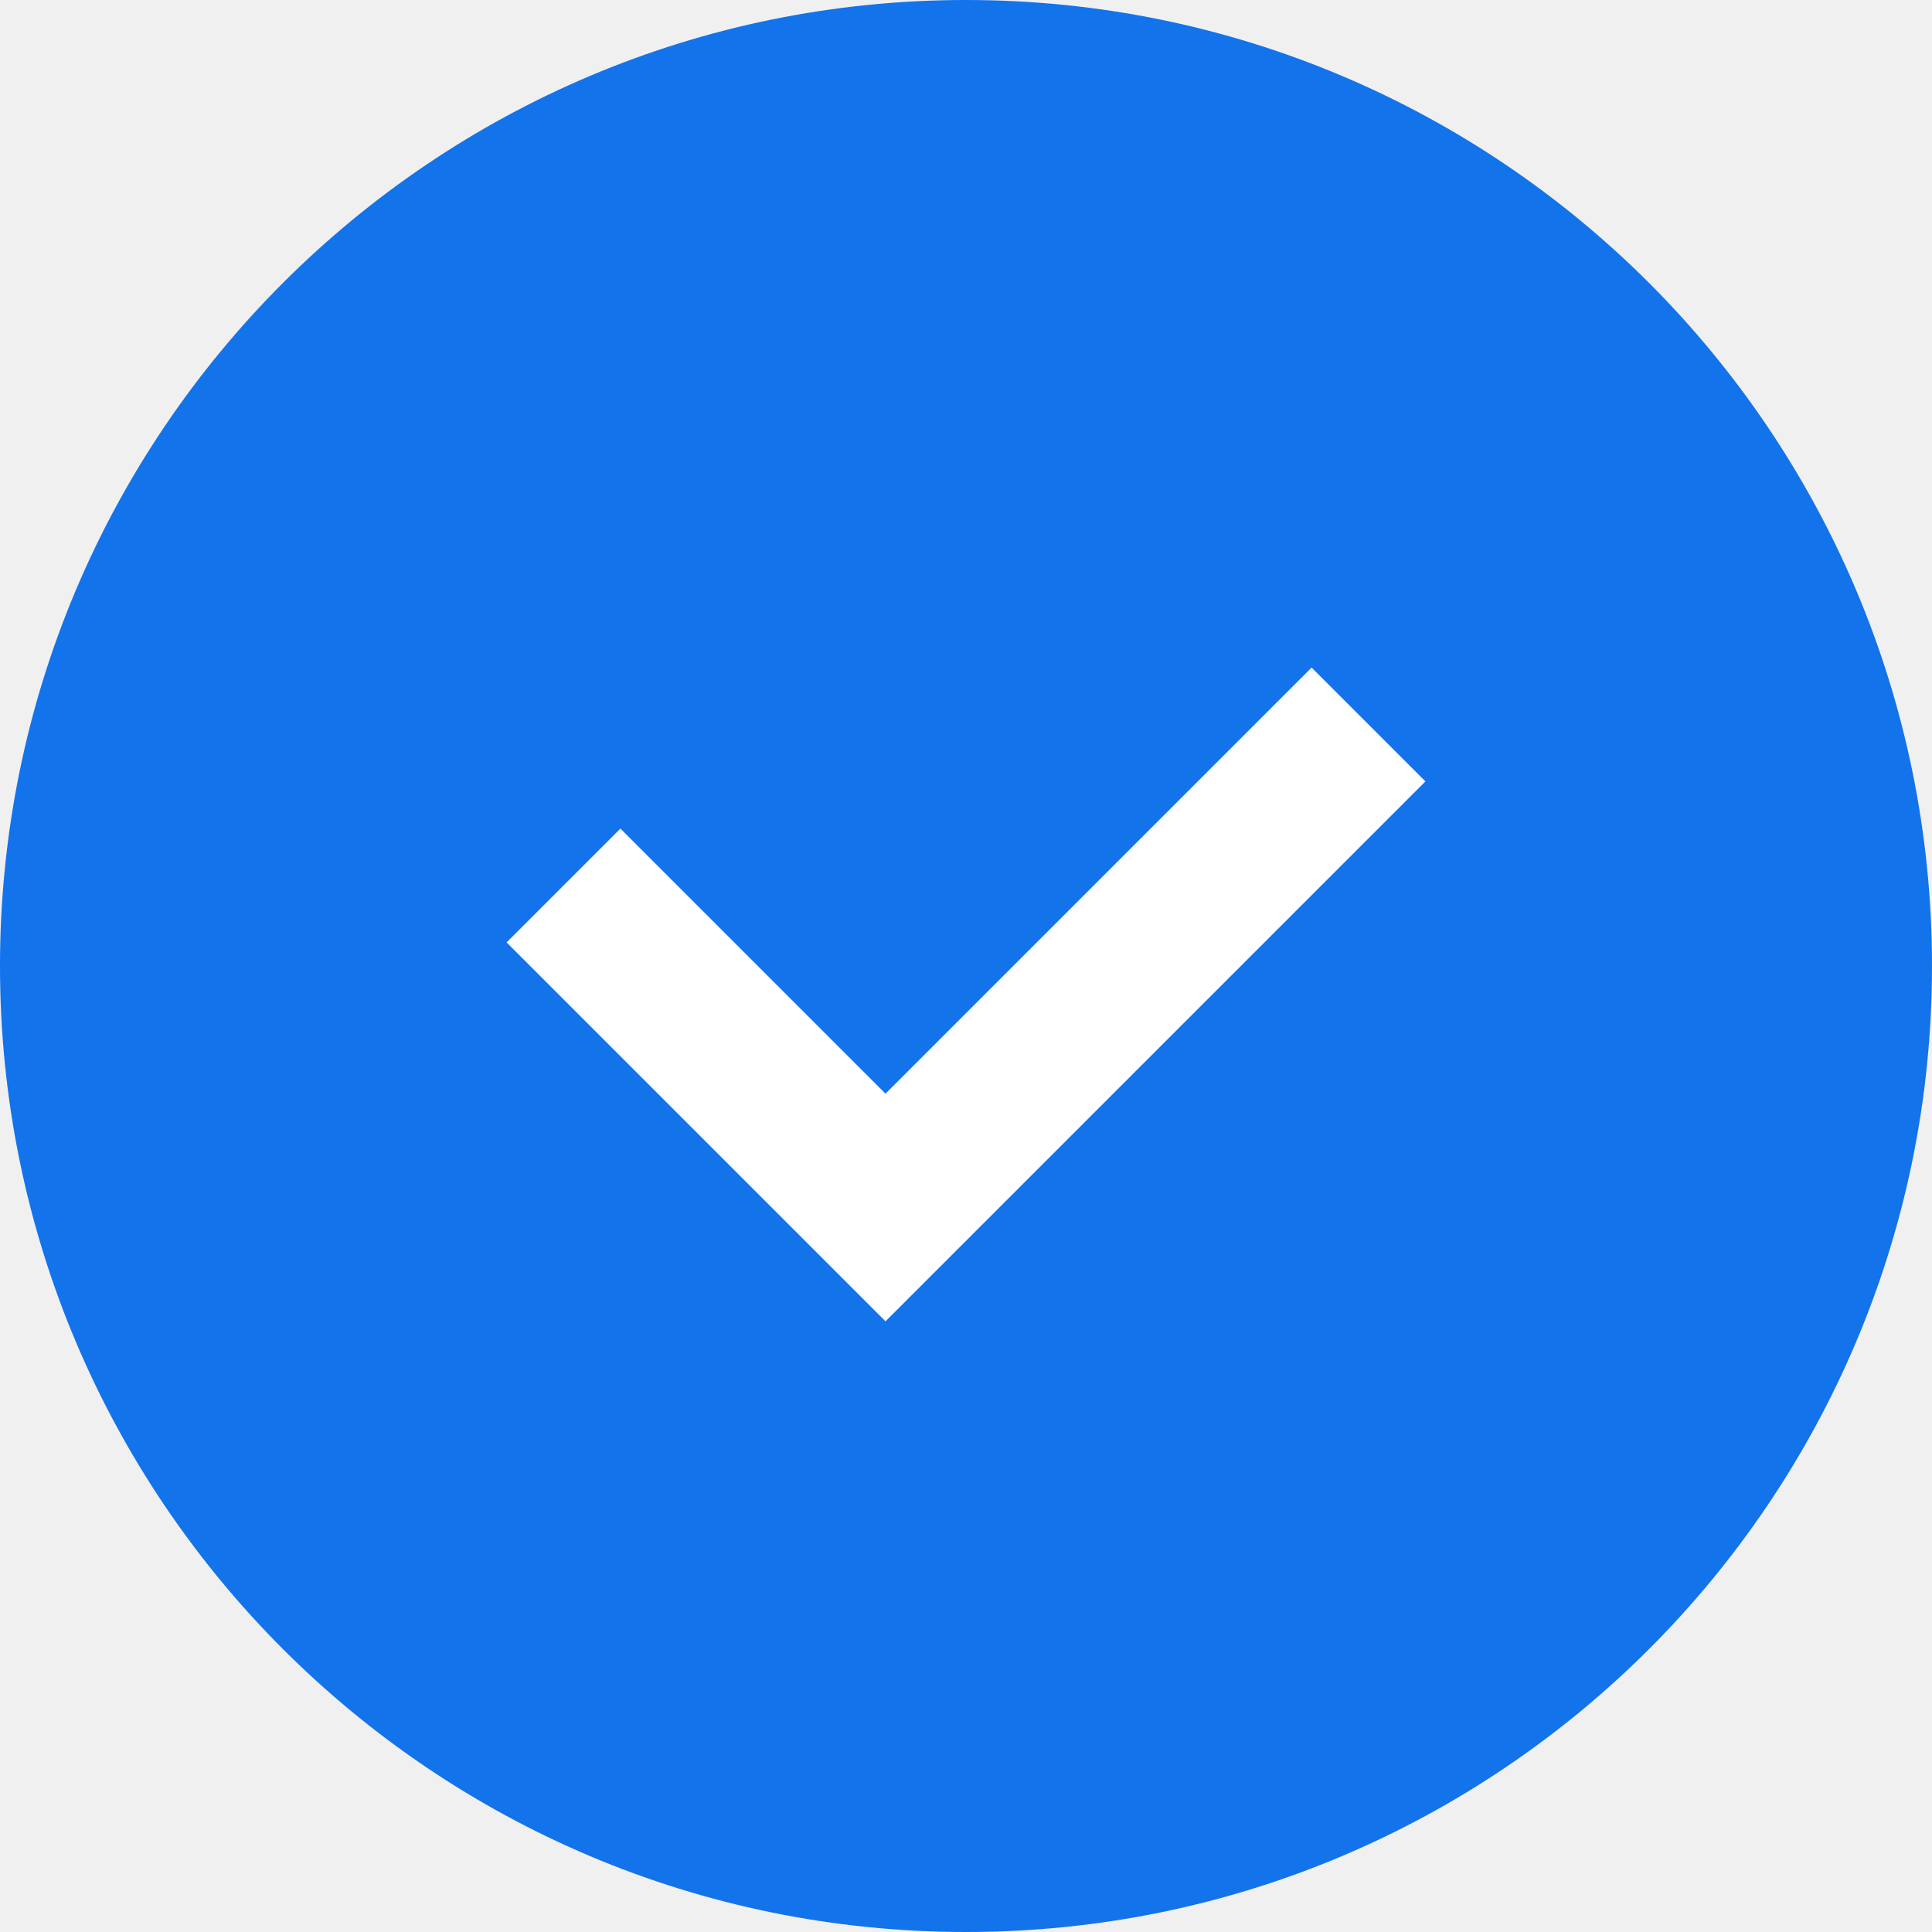
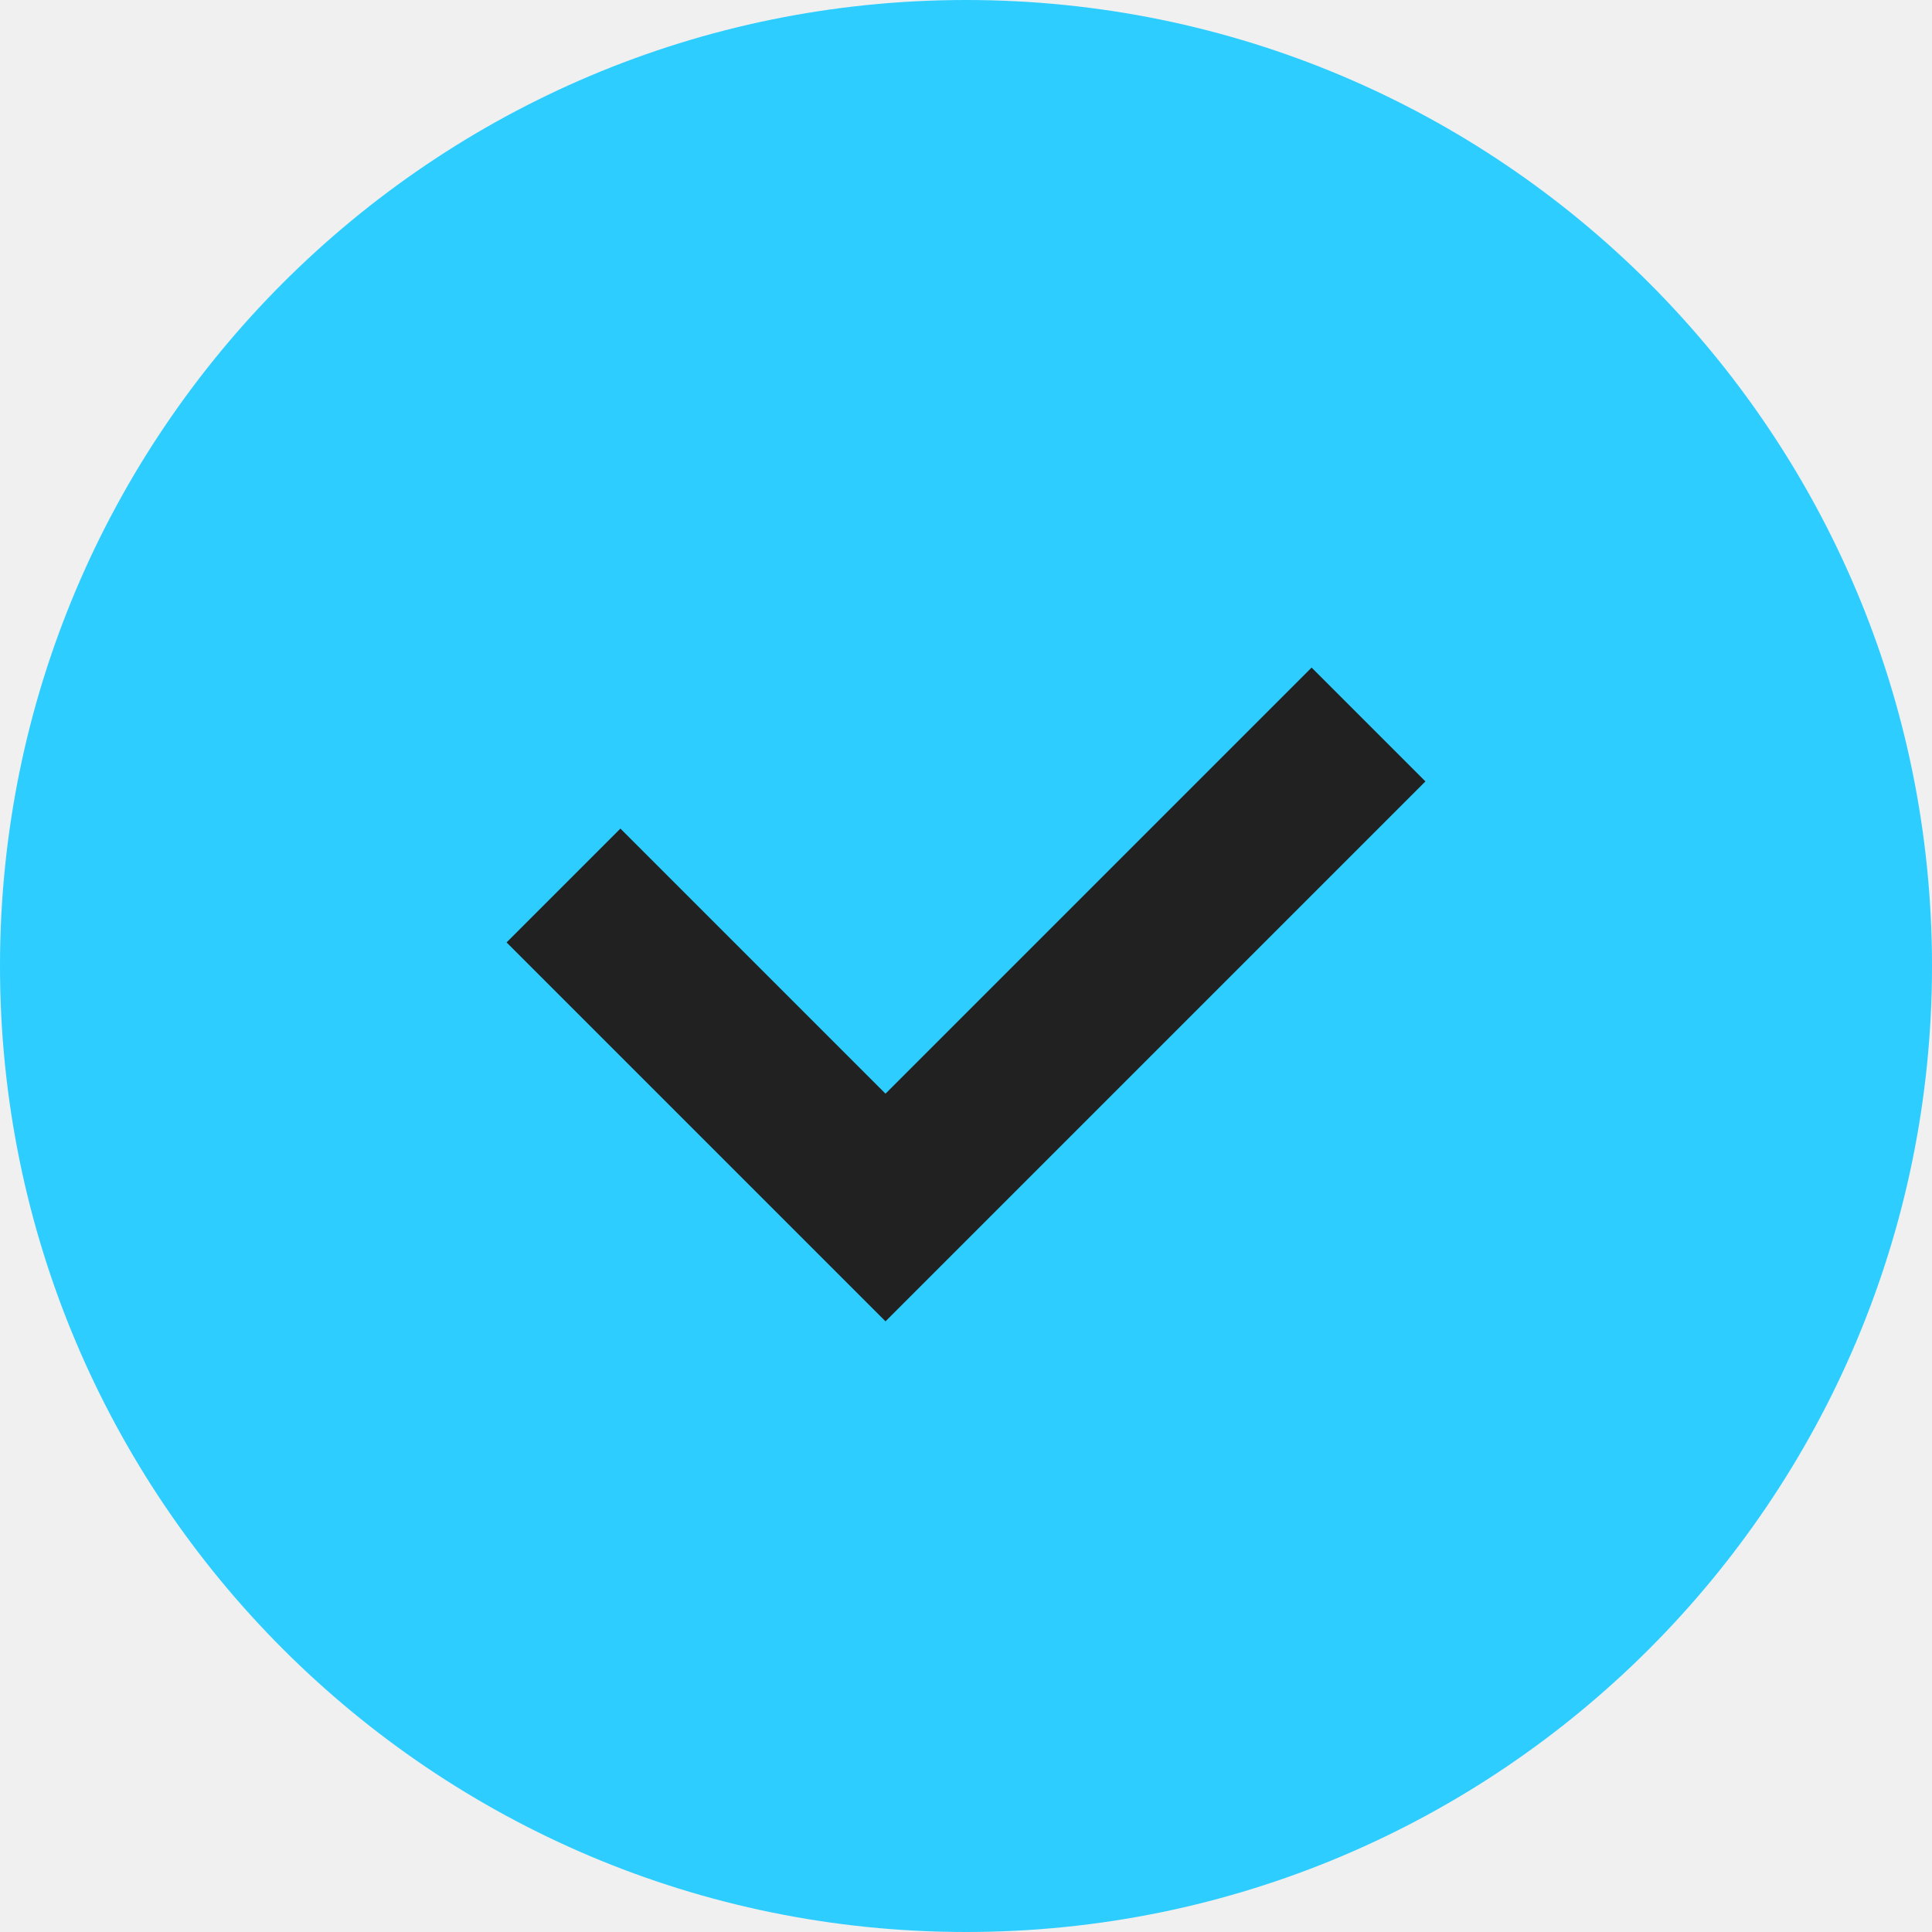
<svg xmlns="http://www.w3.org/2000/svg" width="24" height="24" viewBox="0 0 24 24" fill="none">
-   <circle cx="12" cy="12" r="12" fill="#1273EB" />
-   <path fill-rule="evenodd" clip-rule="evenodd" d="M17.707 9.707L11 16.414L6.293 11.707L7.707 10.293L11 13.586L16.293 8.293L17.707 9.707Z" fill="white" />
+   <circle cx="12" cy="12" r="12" fill="#2ECDFF" />
+   <path fill-rule="evenodd" clip-rule="evenodd" d="M17.707 9.707L11 16.414L6.293 11.707L7.707 10.293L11 13.586L16.293 8.293L17.707 9.707Z" fill="#212121" />
</svg>
